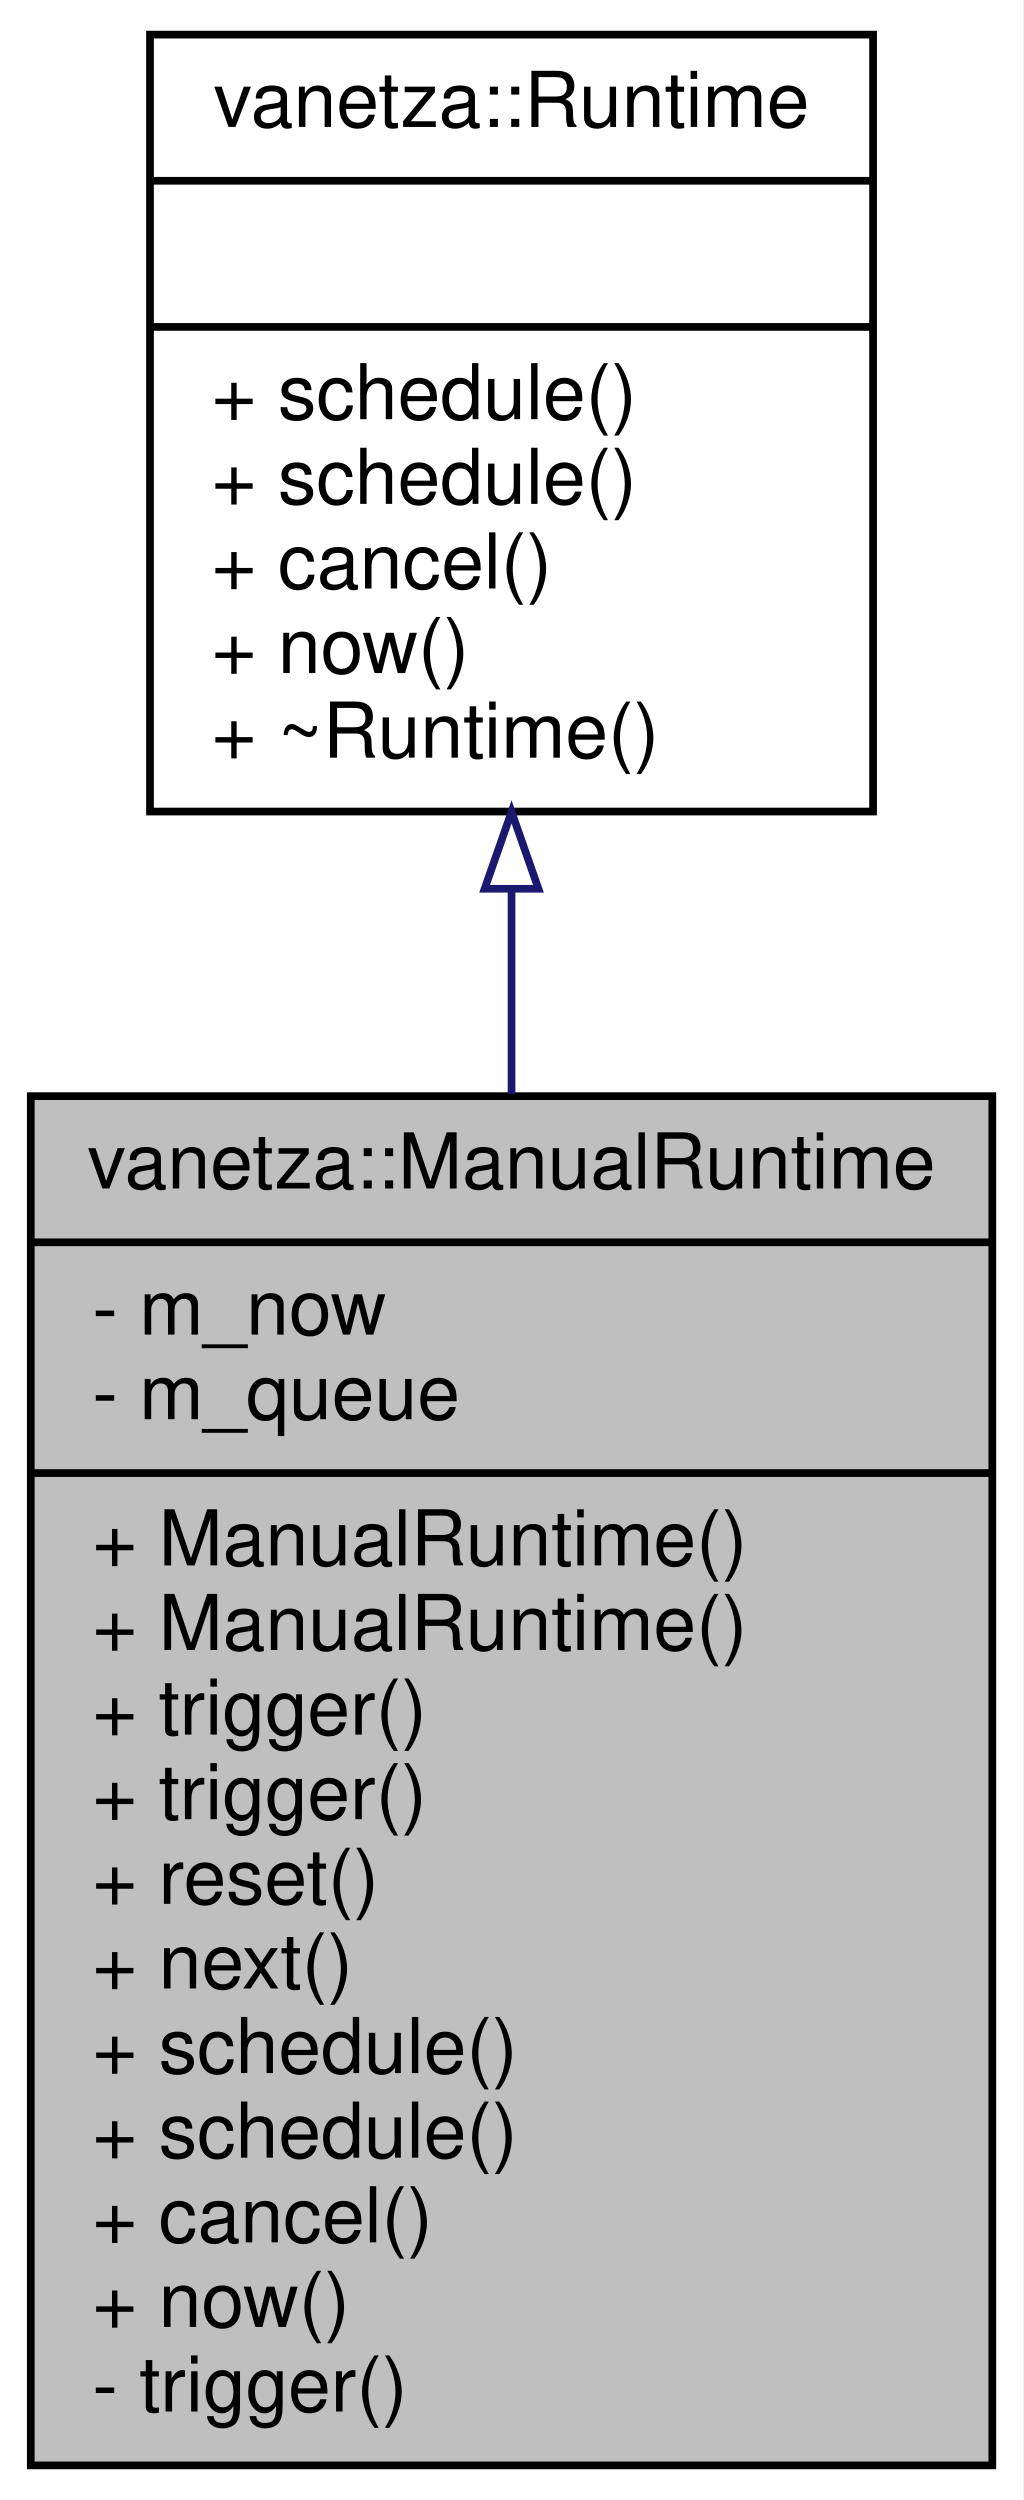
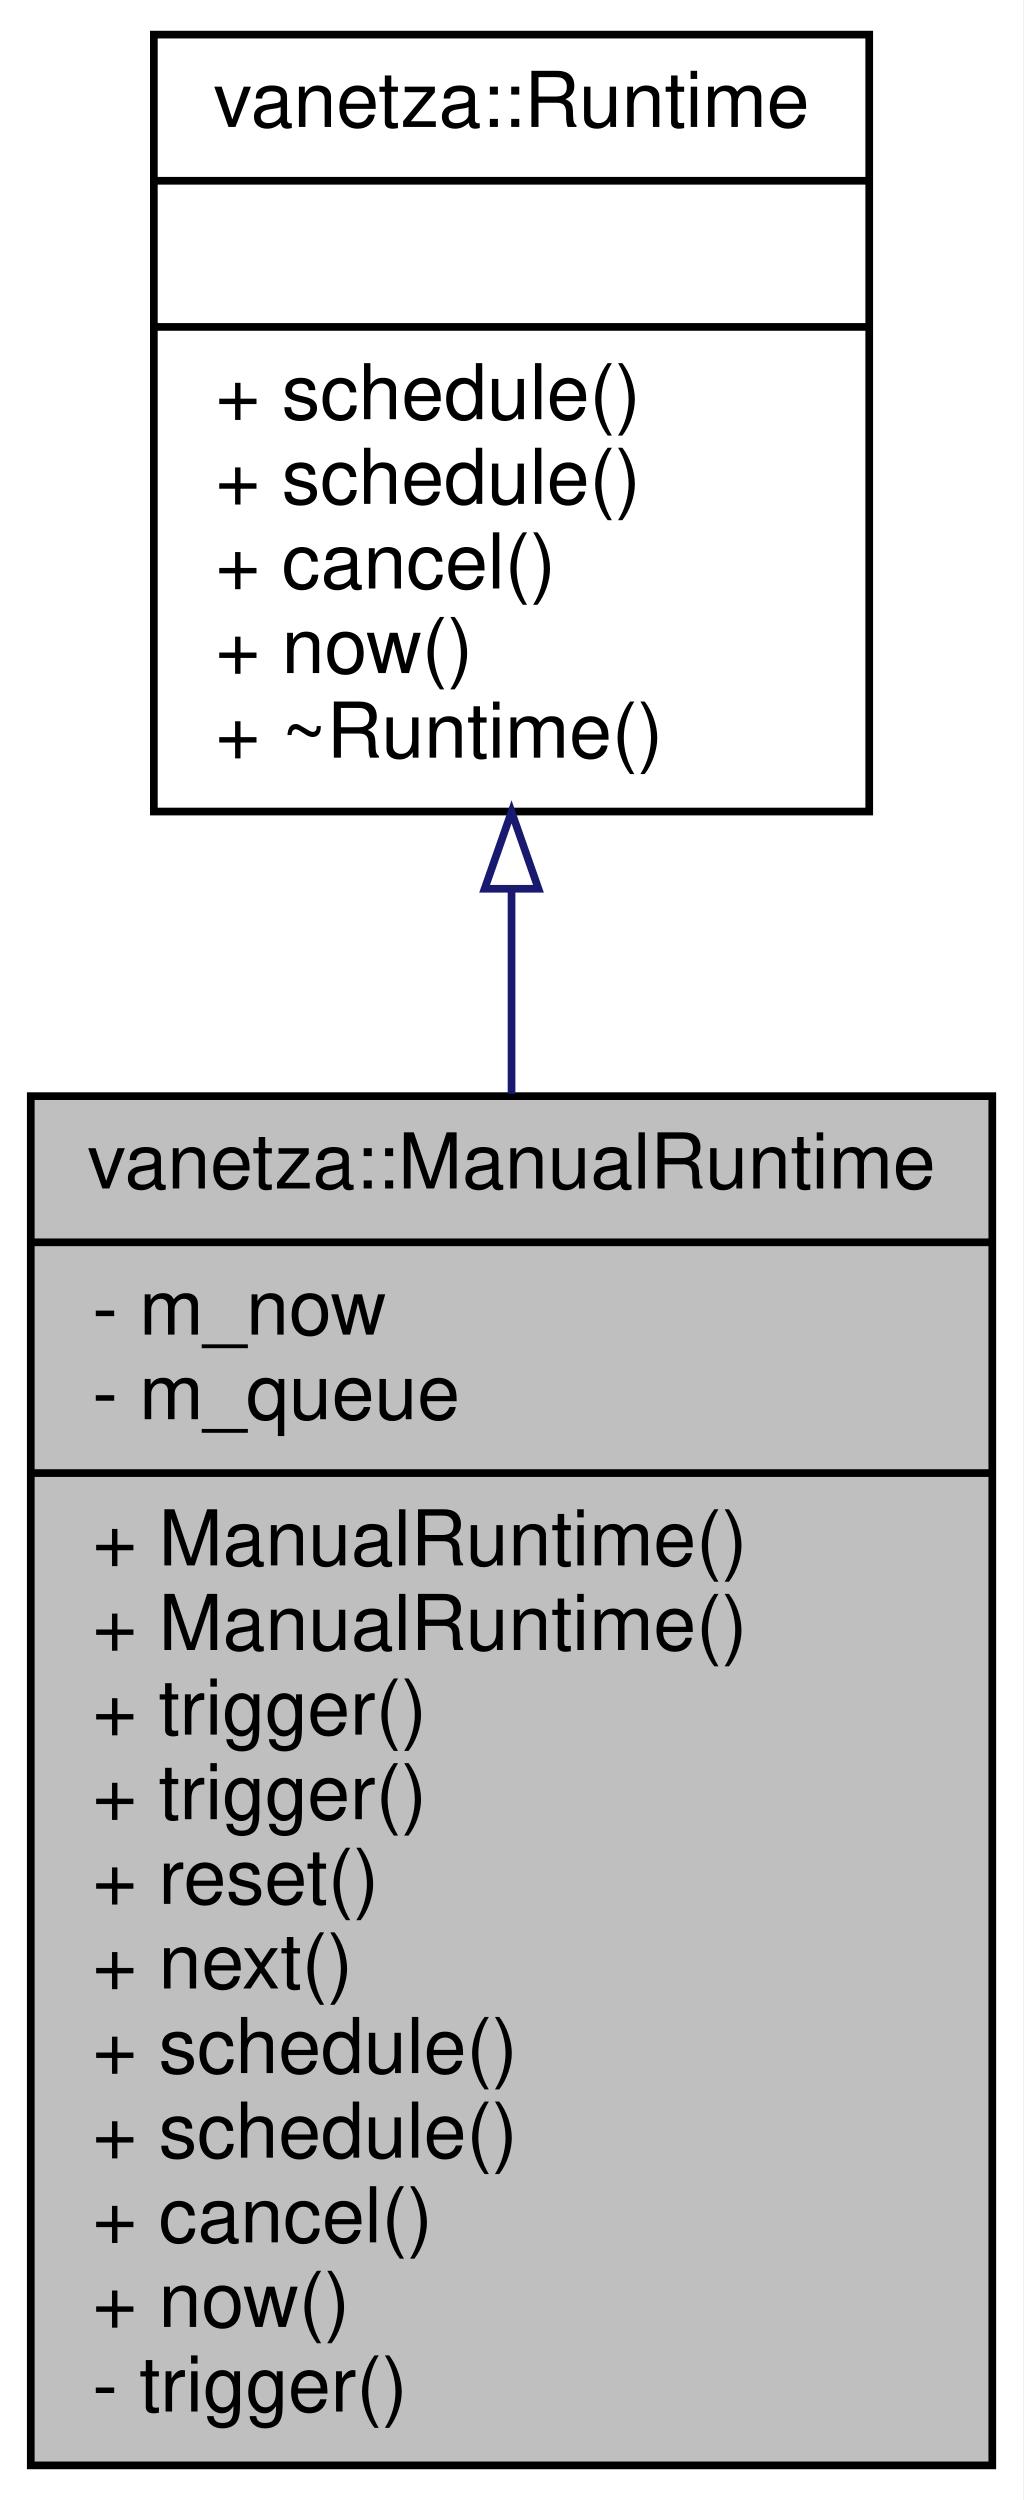
<svg xmlns="http://www.w3.org/2000/svg" xmlns:xlink="http://www.w3.org/1999/xlink" width="133pt" height="325pt" viewBox="0.00 0.00 133.00 325.00">
  <g id="graph0" class="graph" transform="scale(1 1) rotate(0) translate(4 321)">
    <polygon fill="white" stroke="transparent" points="-4,4 -4,-321 129,-321 129,4 -4,4" />
    <g id="node1" class="node">
      <g id="a_node1">
        <a xlink:title=" ">
          <polygon fill="#bfbfbf" stroke="black" points="0,-0.5 0,-178.5 125,-178.5 125,-0.5 0,-0.5" />
          <text text-anchor="middle" x="62.5" y="-166.5" font-family="Helvetica,sans-Serif" font-size="10.00">vanetza::ManualRuntime</text>
          <polyline fill="none" stroke="black" points="0,-159.5 125,-159.5 " />
          <text text-anchor="start" x="8" y="-147.5" font-family="Helvetica,sans-Serif" font-size="10.00">- m_now</text>
          <text text-anchor="start" x="8" y="-136.5" font-family="Helvetica,sans-Serif" font-size="10.00">- m_queue</text>
          <polyline fill="none" stroke="black" points="0,-129.5 125,-129.5 " />
          <text text-anchor="start" x="8" y="-117.5" font-family="Helvetica,sans-Serif" font-size="10.00">+ ManualRuntime()</text>
          <text text-anchor="start" x="8" y="-106.5" font-family="Helvetica,sans-Serif" font-size="10.00">+ ManualRuntime()</text>
          <text text-anchor="start" x="8" y="-95.5" font-family="Helvetica,sans-Serif" font-size="10.00">+ trigger()</text>
          <text text-anchor="start" x="8" y="-84.5" font-family="Helvetica,sans-Serif" font-size="10.00">+ trigger()</text>
          <text text-anchor="start" x="8" y="-73.5" font-family="Helvetica,sans-Serif" font-size="10.00">+ reset()</text>
          <text text-anchor="start" x="8" y="-62.5" font-family="Helvetica,sans-Serif" font-size="10.00">+ next()</text>
          <text text-anchor="start" x="8" y="-51.5" font-family="Helvetica,sans-Serif" font-size="10.00">+ schedule()</text>
          <text text-anchor="start" x="8" y="-40.5" font-family="Helvetica,sans-Serif" font-size="10.00">+ schedule()</text>
          <text text-anchor="start" x="8" y="-29.5" font-family="Helvetica,sans-Serif" font-size="10.00">+ cancel()</text>
          <text text-anchor="start" x="8" y="-18.5" font-family="Helvetica,sans-Serif" font-size="10.00">+ now()</text>
          <text text-anchor="start" x="8" y="-7.5" font-family="Helvetica,sans-Serif" font-size="10.00">- trigger()</text>
        </a>
      </g>
    </g>
    <g id="node2" class="node">
      <g id="a_node2">
        <a xlink:href="../../de/d11/classvanetza_1_1Runtime.html" target="_top" xlink:title=" ">
-           <polygon fill="white" stroke="black" points="15.5,-215.5 15.5,-316.5 109.5,-316.5 109.5,-215.5 15.5,-215.5" />
+           <polygon fill="white" stroke="black" points="16,-215.5 16,-316.5 109,-316.5 109,-215.5 16,-215.5" />
          <text text-anchor="middle" x="62.5" y="-304.5" font-family="Helvetica,sans-Serif" font-size="10.00">vanetza::Runtime</text>
-           <polyline fill="none" stroke="black" points="15.5,-297.5 109.5,-297.5 " />
+           <polyline fill="none" stroke="black" points="16,-297.5 109,-297.5 " />
          <text text-anchor="middle" x="62.5" y="-285.5" font-family="Helvetica,sans-Serif" font-size="10.00"> </text>
-           <polyline fill="none" stroke="black" points="15.5,-278.5 109.5,-278.5 " />
-           <text text-anchor="start" x="23.5" y="-266.5" font-family="Helvetica,sans-Serif" font-size="10.00">+ schedule()</text>
-           <text text-anchor="start" x="23.5" y="-255.5" font-family="Helvetica,sans-Serif" font-size="10.00">+ schedule()</text>
-           <text text-anchor="start" x="23.5" y="-244.5" font-family="Helvetica,sans-Serif" font-size="10.00">+ cancel()</text>
-           <text text-anchor="start" x="23.5" y="-233.5" font-family="Helvetica,sans-Serif" font-size="10.00">+ now()</text>
-           <text text-anchor="start" x="23.5" y="-222.5" font-family="Helvetica,sans-Serif" font-size="10.00">+ ~Runtime()</text>
+           <polyline fill="none" stroke="black" points="16,-278.5 109,-278.5 " />
+           <text text-anchor="start" x="24" y="-266.5" font-family="Helvetica,sans-Serif" font-size="10.00">+ schedule()</text>
+           <text text-anchor="start" x="24" y="-255.5" font-family="Helvetica,sans-Serif" font-size="10.00">+ schedule()</text>
+           <text text-anchor="start" x="24" y="-244.5" font-family="Helvetica,sans-Serif" font-size="10.00">+ cancel()</text>
+           <text text-anchor="start" x="24" y="-233.5" font-family="Helvetica,sans-Serif" font-size="10.00">+ now()</text>
+           <text text-anchor="start" x="24" y="-222.5" font-family="Helvetica,sans-Serif" font-size="10.00">+ ~Runtime()</text>
        </a>
      </g>
    </g>
    <g id="edge1" class="edge">
      <path fill="none" stroke="midnightblue" d="M62.5,-205.26C62.5,-196.71 62.5,-187.77 62.5,-178.81" />
      <polygon fill="none" stroke="midnightblue" points="59,-205.46 62.5,-215.46 66,-205.46 59,-205.46" />
    </g>
  </g>
</svg>
